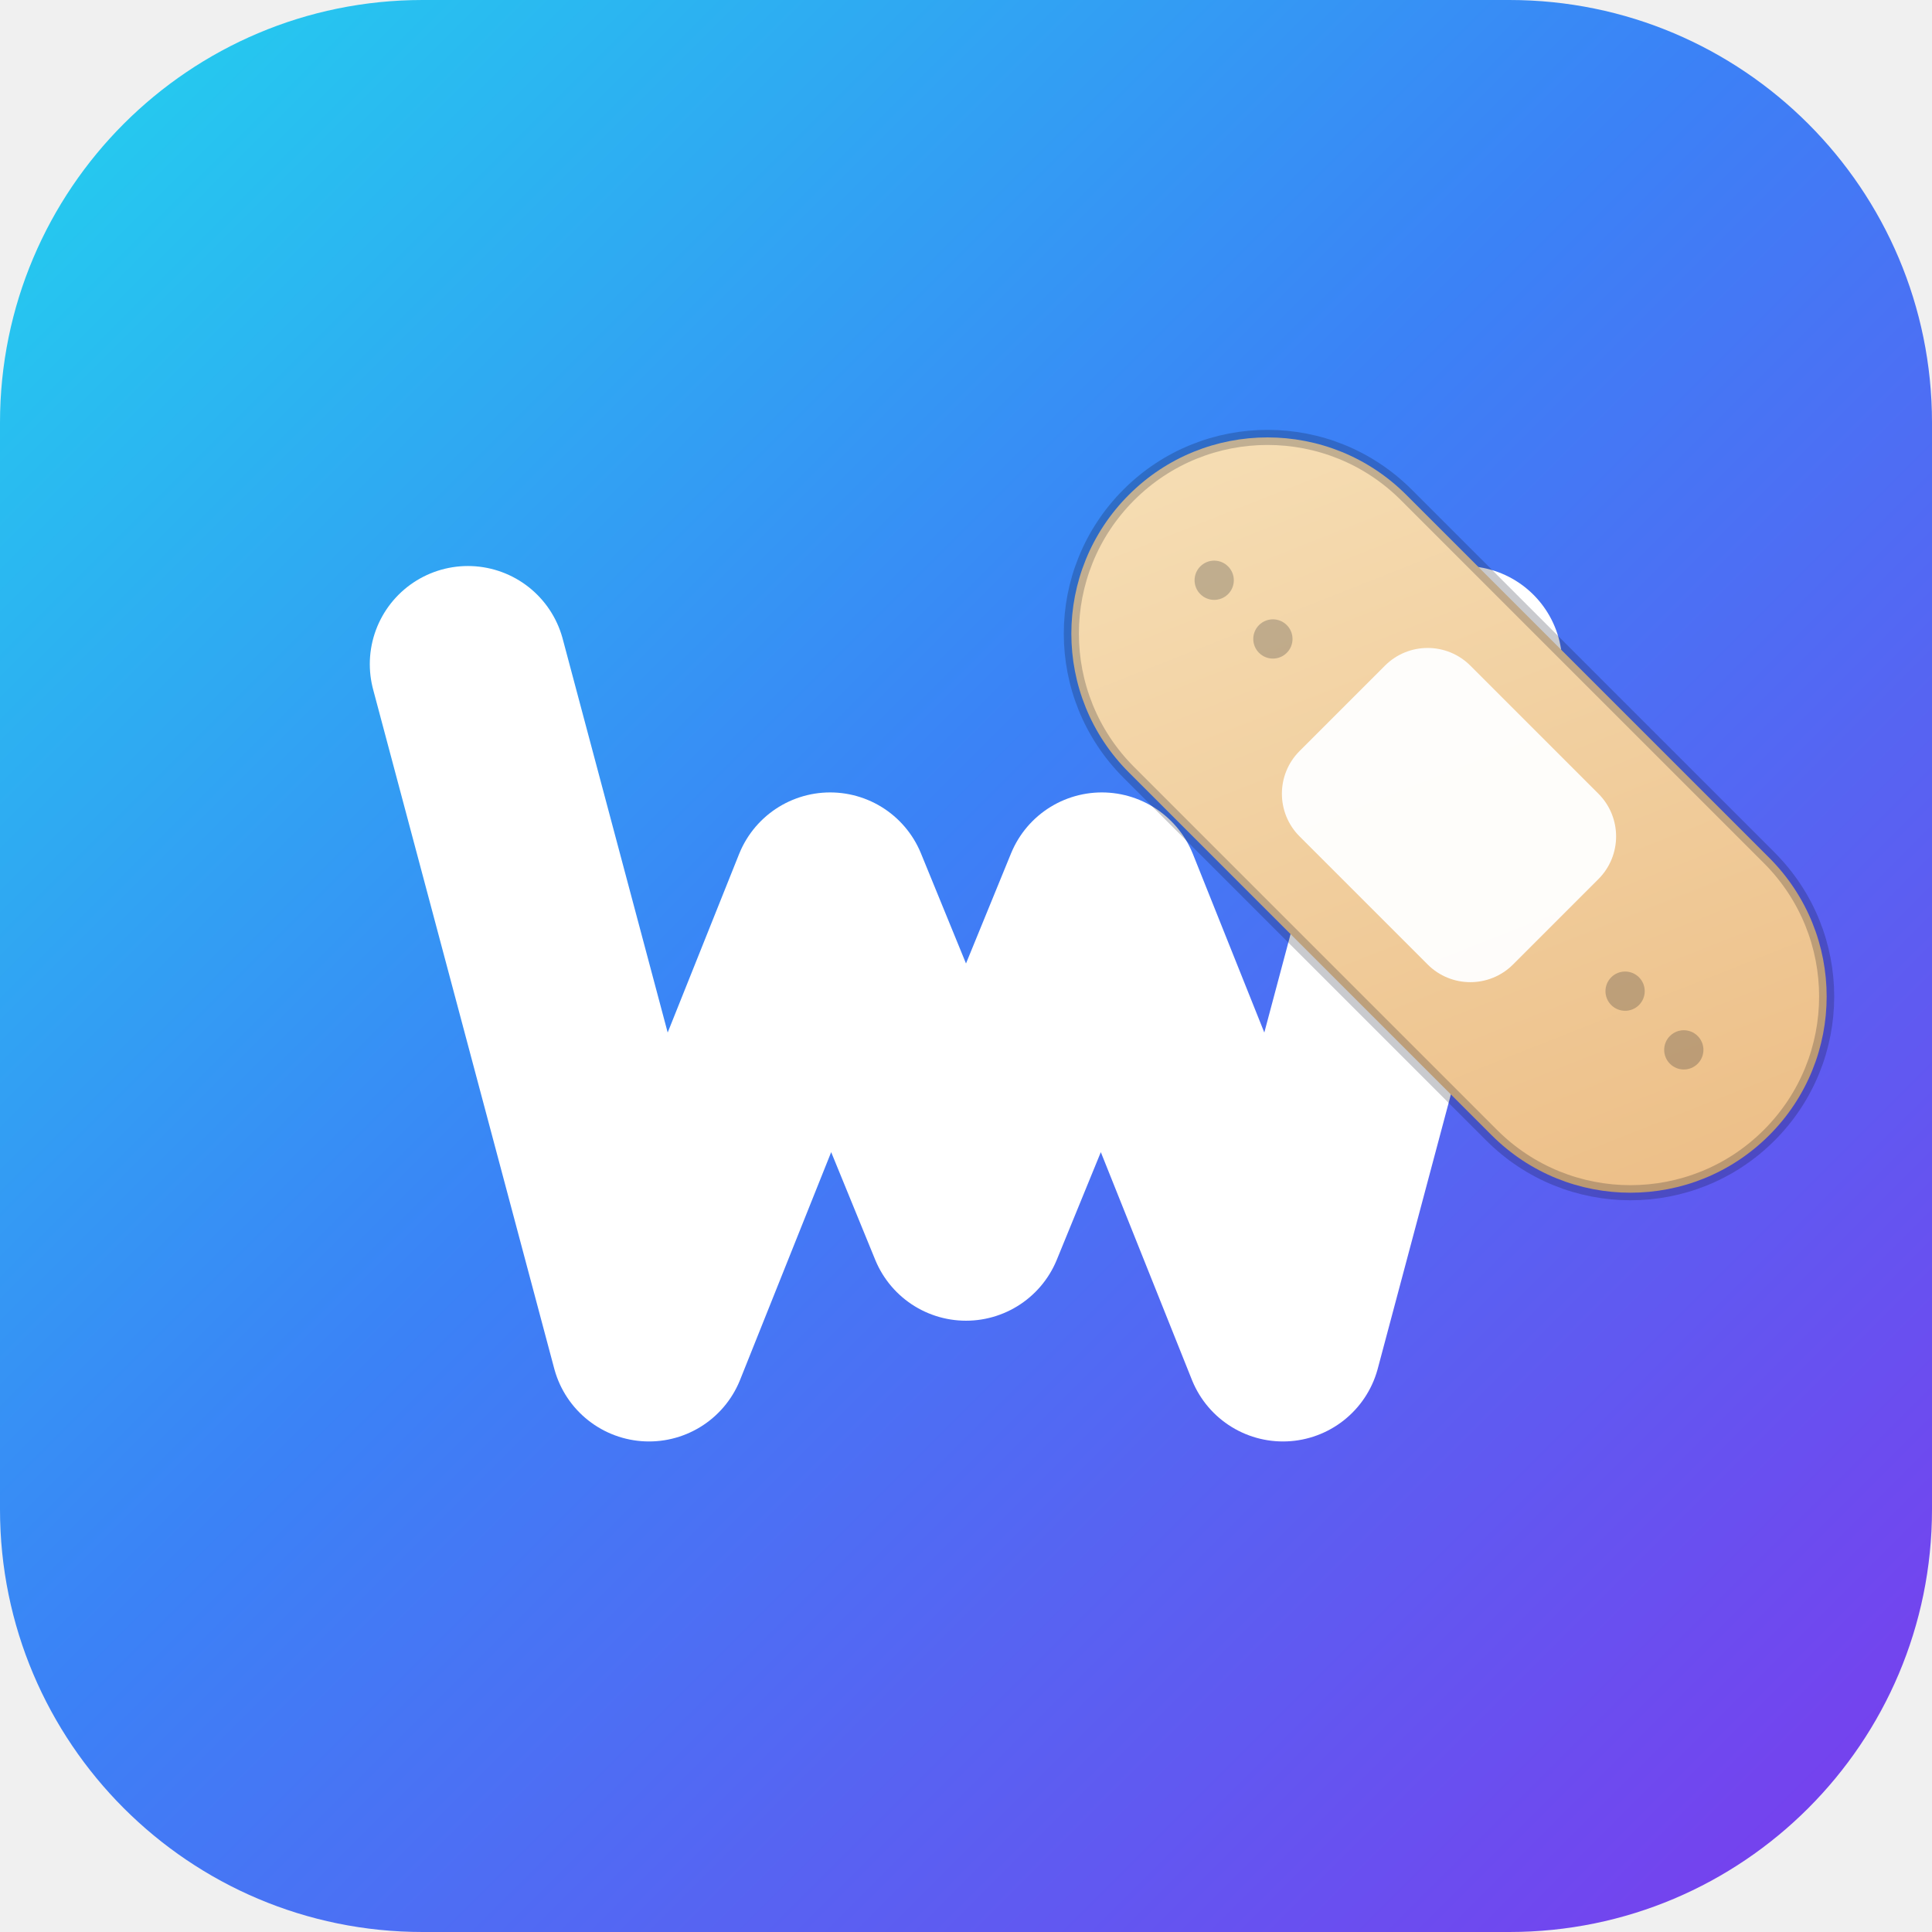
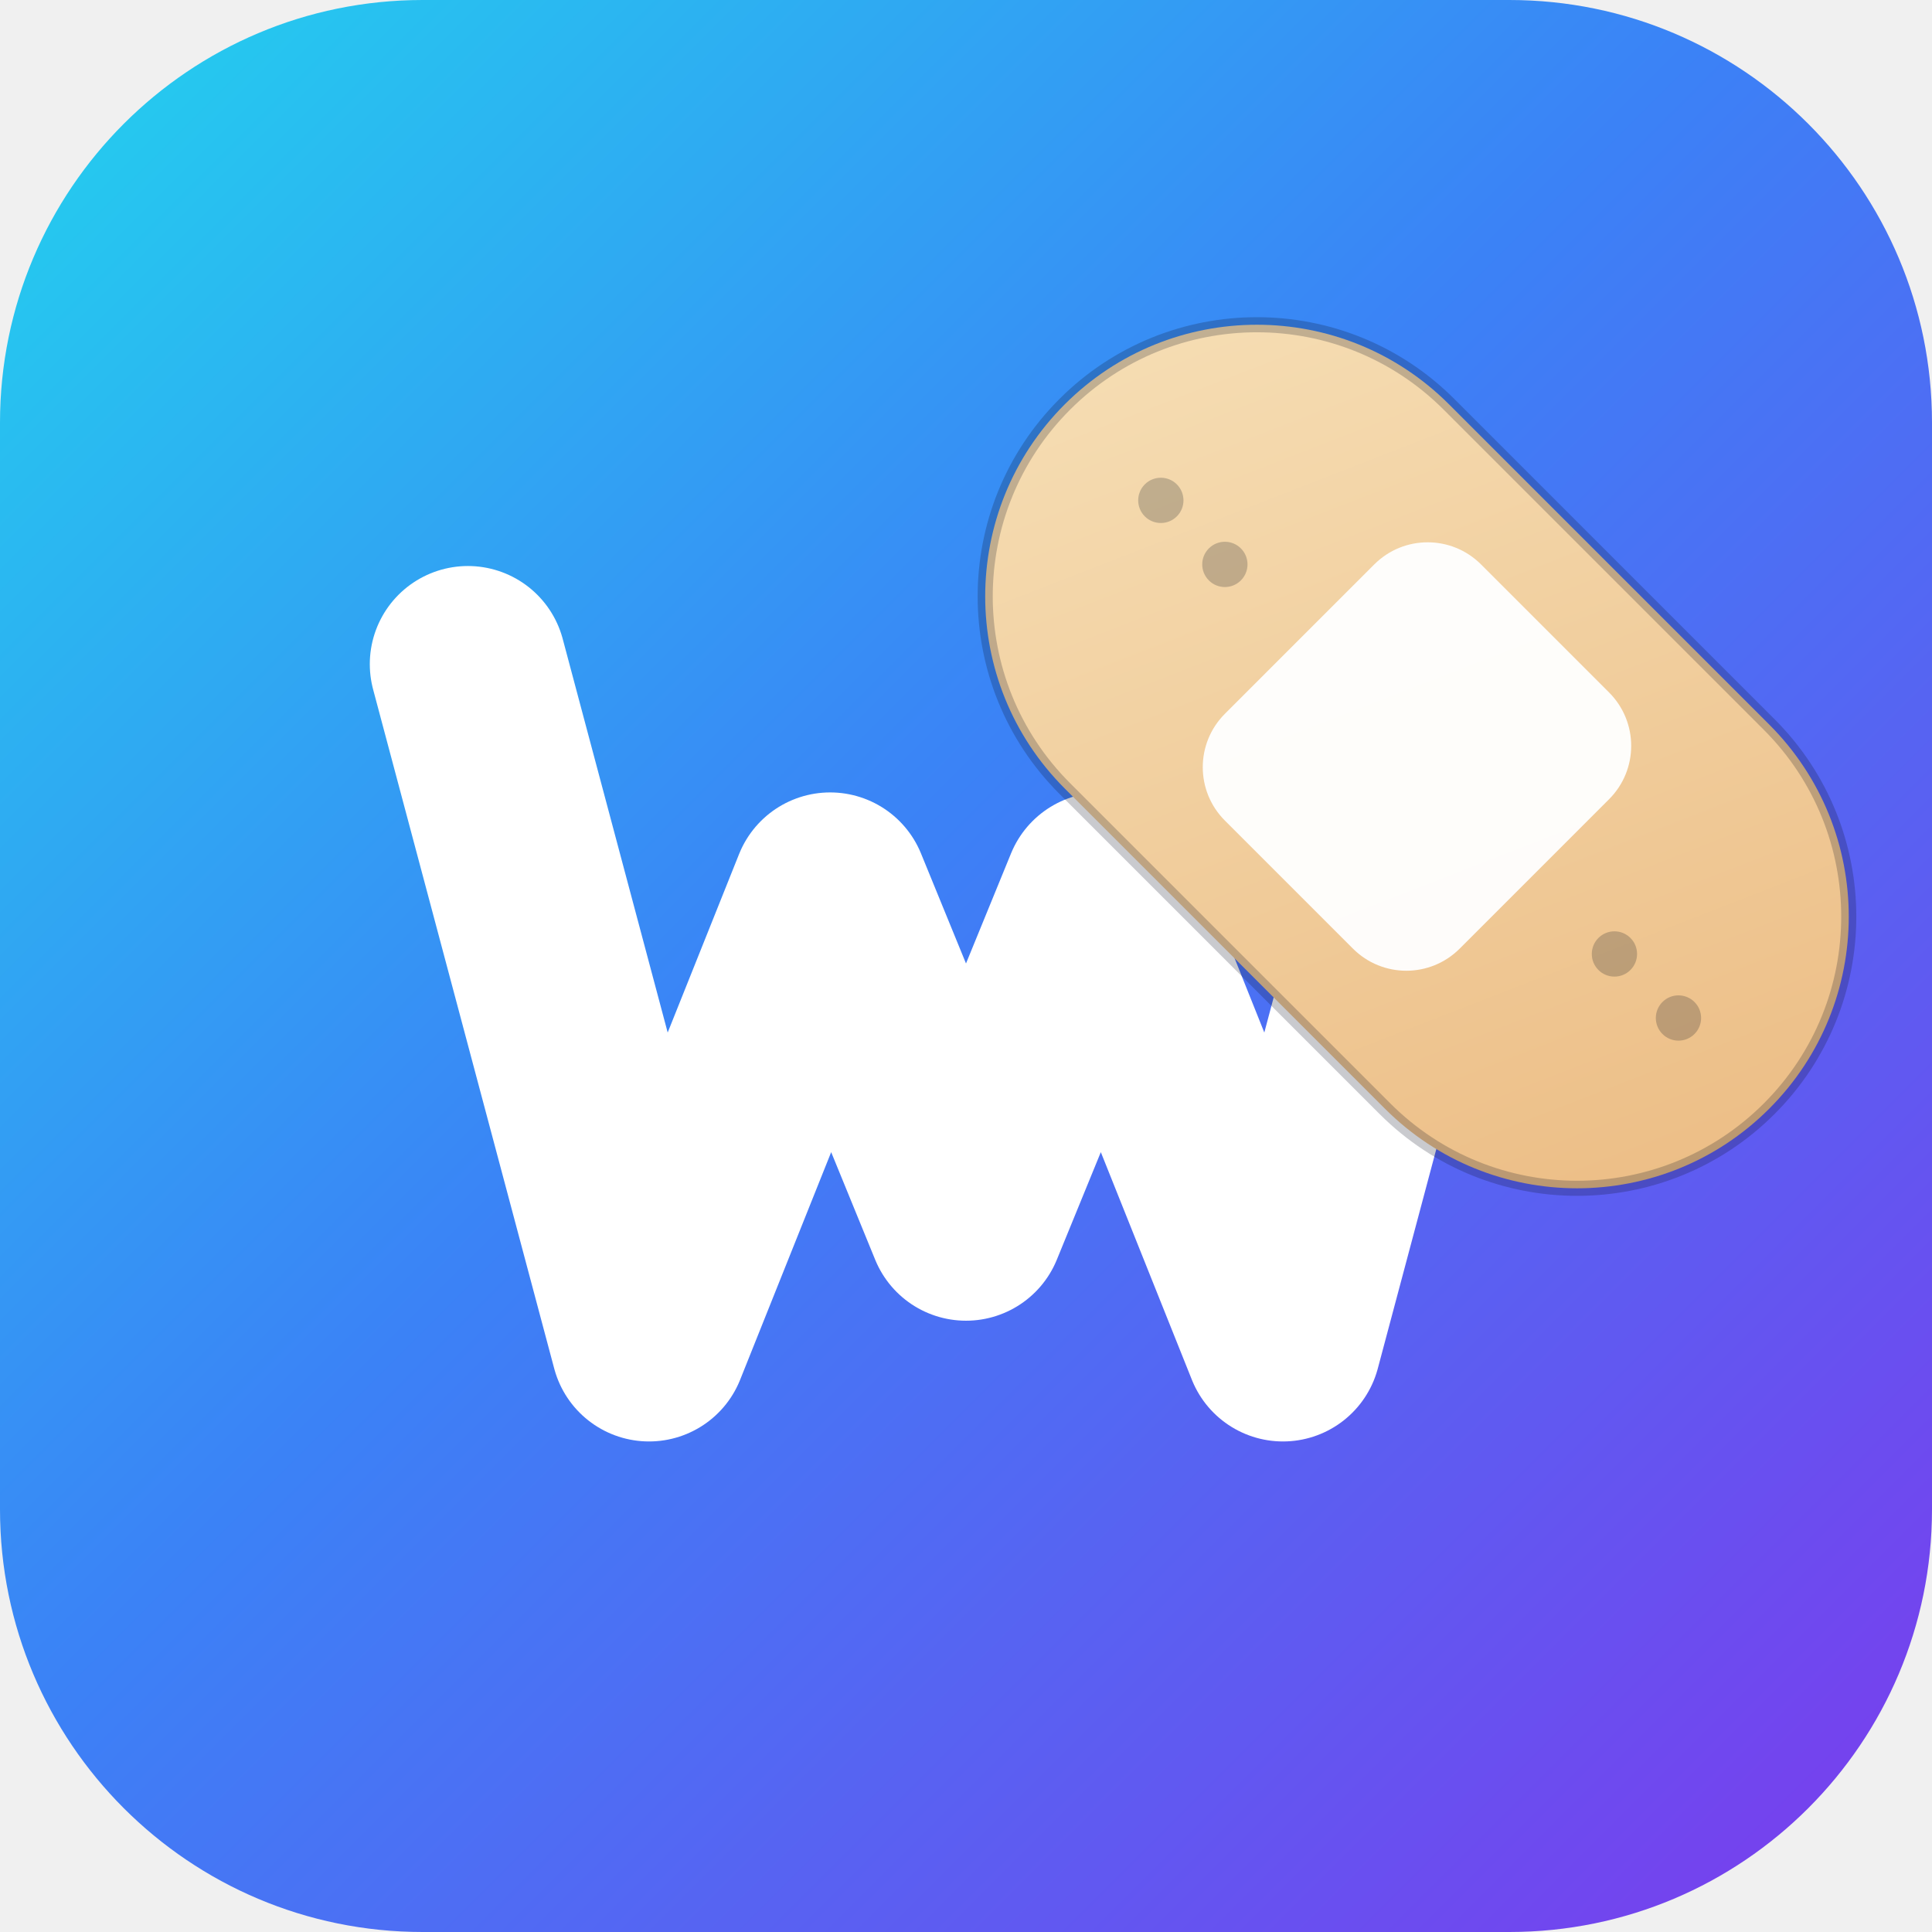
<svg xmlns="http://www.w3.org/2000/svg" width="256" height="256" viewBox="0 0 256 256" role="img" aria-labelledby="weTitle weDesc">
  <defs>
    <linearGradient id="weBg" x1="0" y1="0" x2="256" y2="256" gradientUnits="userSpaceOnUse">
      <stop offset="0" stop-color="#22d3ee" />
      <stop offset="0.45" stop-color="#3b82f6" />
      <stop offset="1" stop-color="#7c3aed" />
    </linearGradient>
-     <linearGradient id="wePatch" x1="132" y1="82" x2="252" y2="134" gradientUnits="userSpaceOnUse">
+     <linearGradient id="wePatch" x1="126" y1="66" x2="258" y2="124" gradientUnits="userSpaceOnUse">
      <stop offset="0" stop-color="#f6dfb6" />
      <stop offset="1" stop-color="#ecbd85" />
    </linearGradient>
  </defs>
  <rect width="256" height="256" rx="56" fill="url(#weBg)" />
  <path d="M62 88 L86 178 L110 118 L128 162 L146 118 L170 178 L194 88" fill="none" stroke="#ffffff" stroke-width="26" stroke-linecap="round" stroke-linejoin="round" />
-   <g transform="rotate(45 192 108)">
-     <rect x="132" y="82" width="120" height="52" rx="26" fill="url(#wePatch)" stroke="#0a1220" stroke-opacity="0.22" stroke-width="2" />
-     <rect x="172" y="92" width="40" height="32" rx="8" fill="#ffffff" opacity="0.95" />
-     <circle cx="148" cy="108" r="2.6" fill="#0a1220" opacity="0.22" />
-     <circle cx="159" cy="108" r="2.6" fill="#0a1220" opacity="0.22" />
-     <circle cx="225" cy="108" r="2.6" fill="#0a1220" opacity="0.22" />
-     <circle cx="236" cy="108" r="2.6" fill="#0a1220" opacity="0.22" />
+   <g transform="rotate(45 192 96)">
+     <rect x="126" y="66" width="132" height="72" rx="36" fill="url(#wePatch)" stroke="#0a1220" stroke-opacity="0.22" stroke-width="2" />
+     <rect x="170" y="78" width="44" height="48" rx="10" fill="#ffffff" opacity="0.95" />
+     <circle cx="144" cy="102" r="3" fill="#0a1220" opacity="0.22" />
+     <circle cx="156" cy="102" r="3" fill="#0a1220" opacity="0.22" />
+     <circle cx="229" cy="102" r="3" fill="#0a1220" opacity="0.22" />
+     <circle cx="241" cy="102" r="3" fill="#0a1220" opacity="0.22" />
  </g>
</svg>
